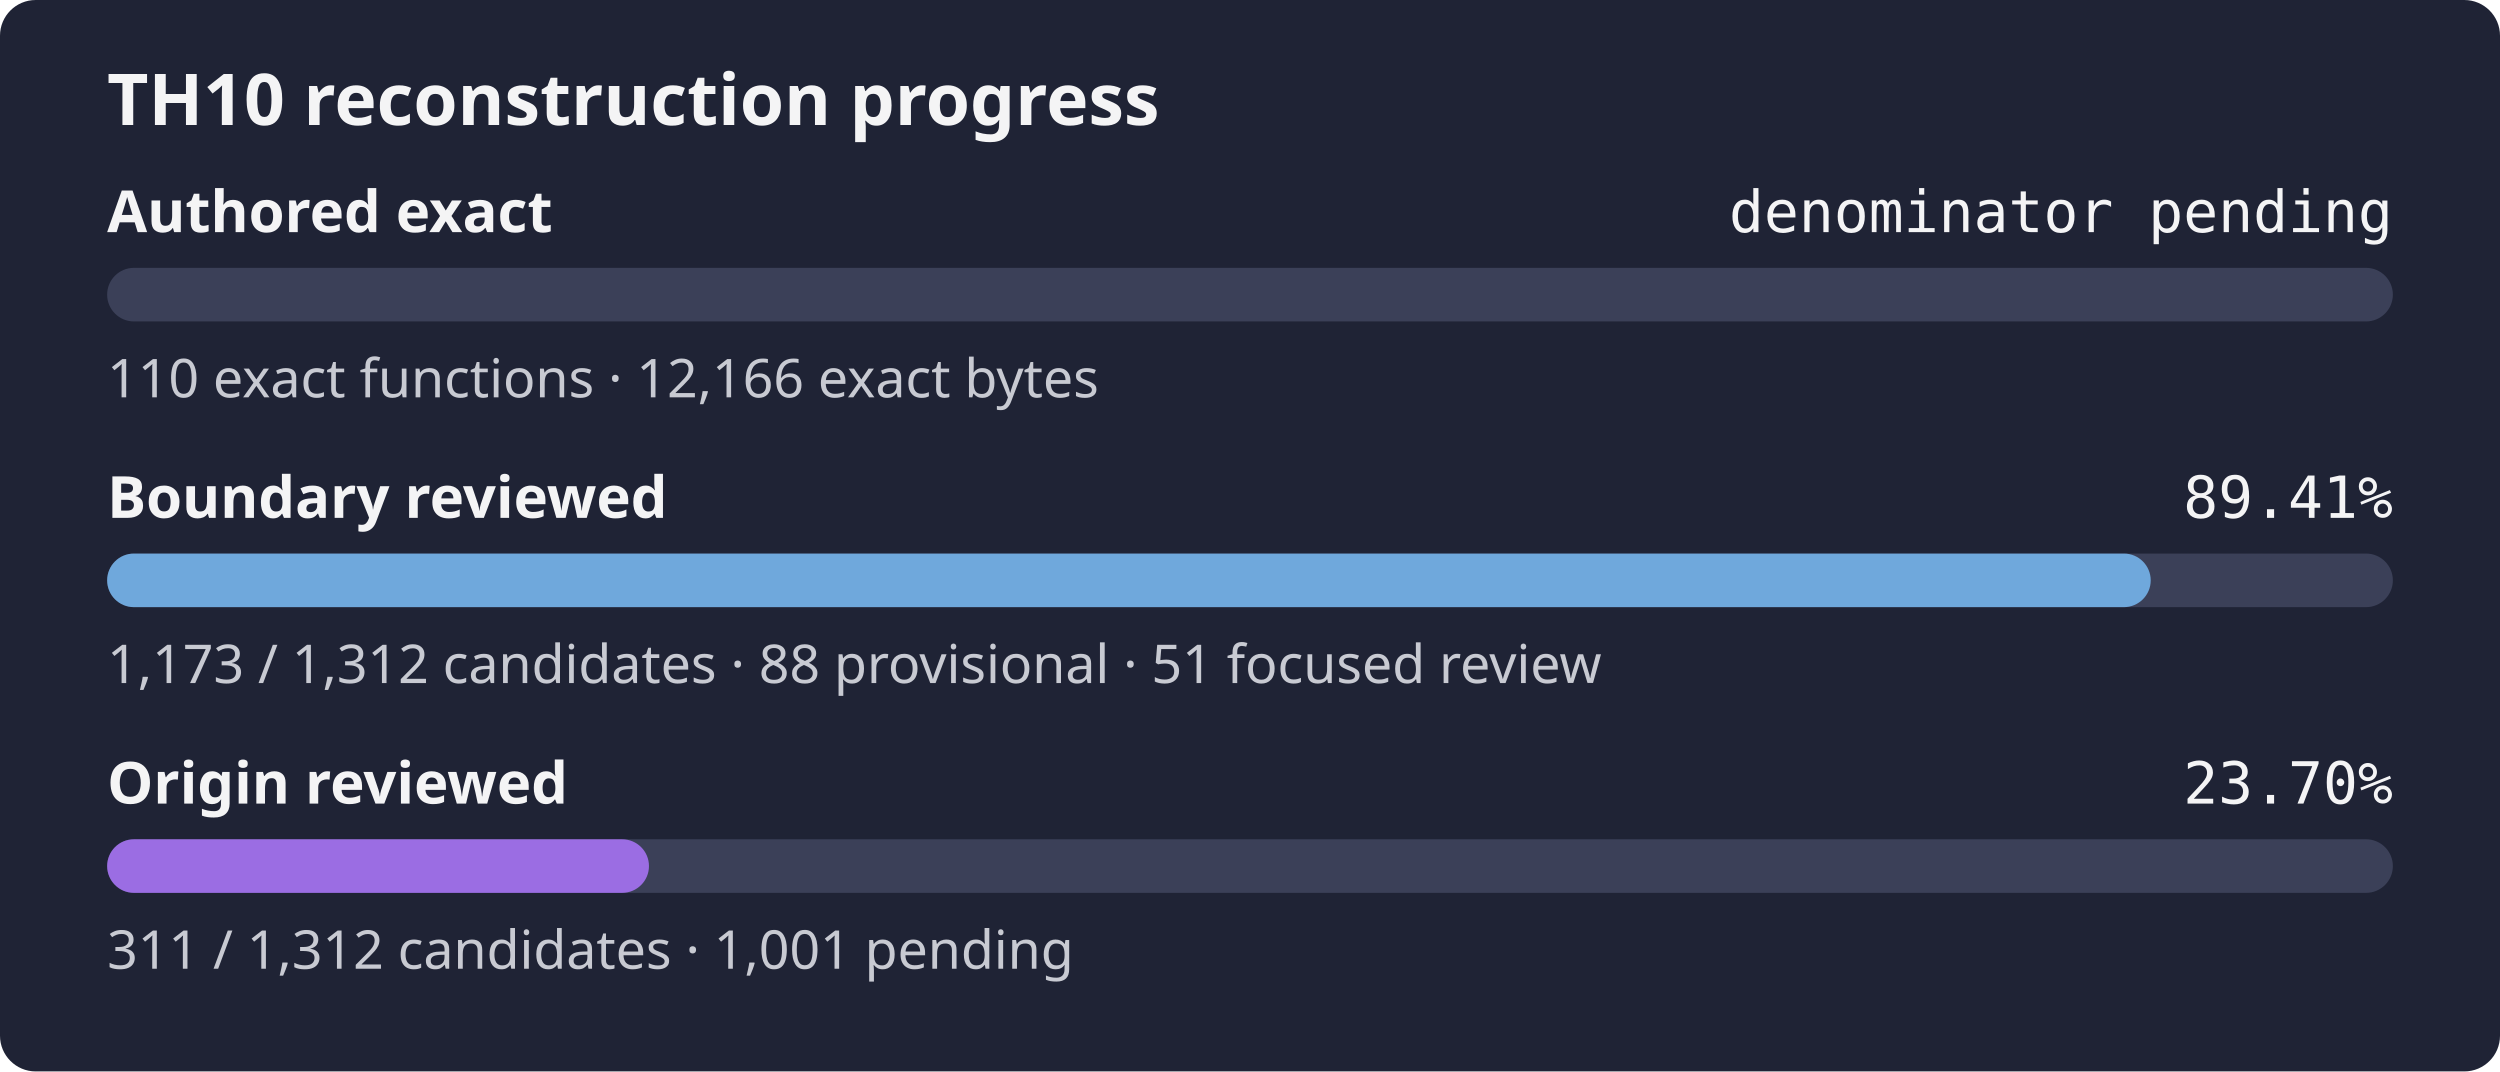
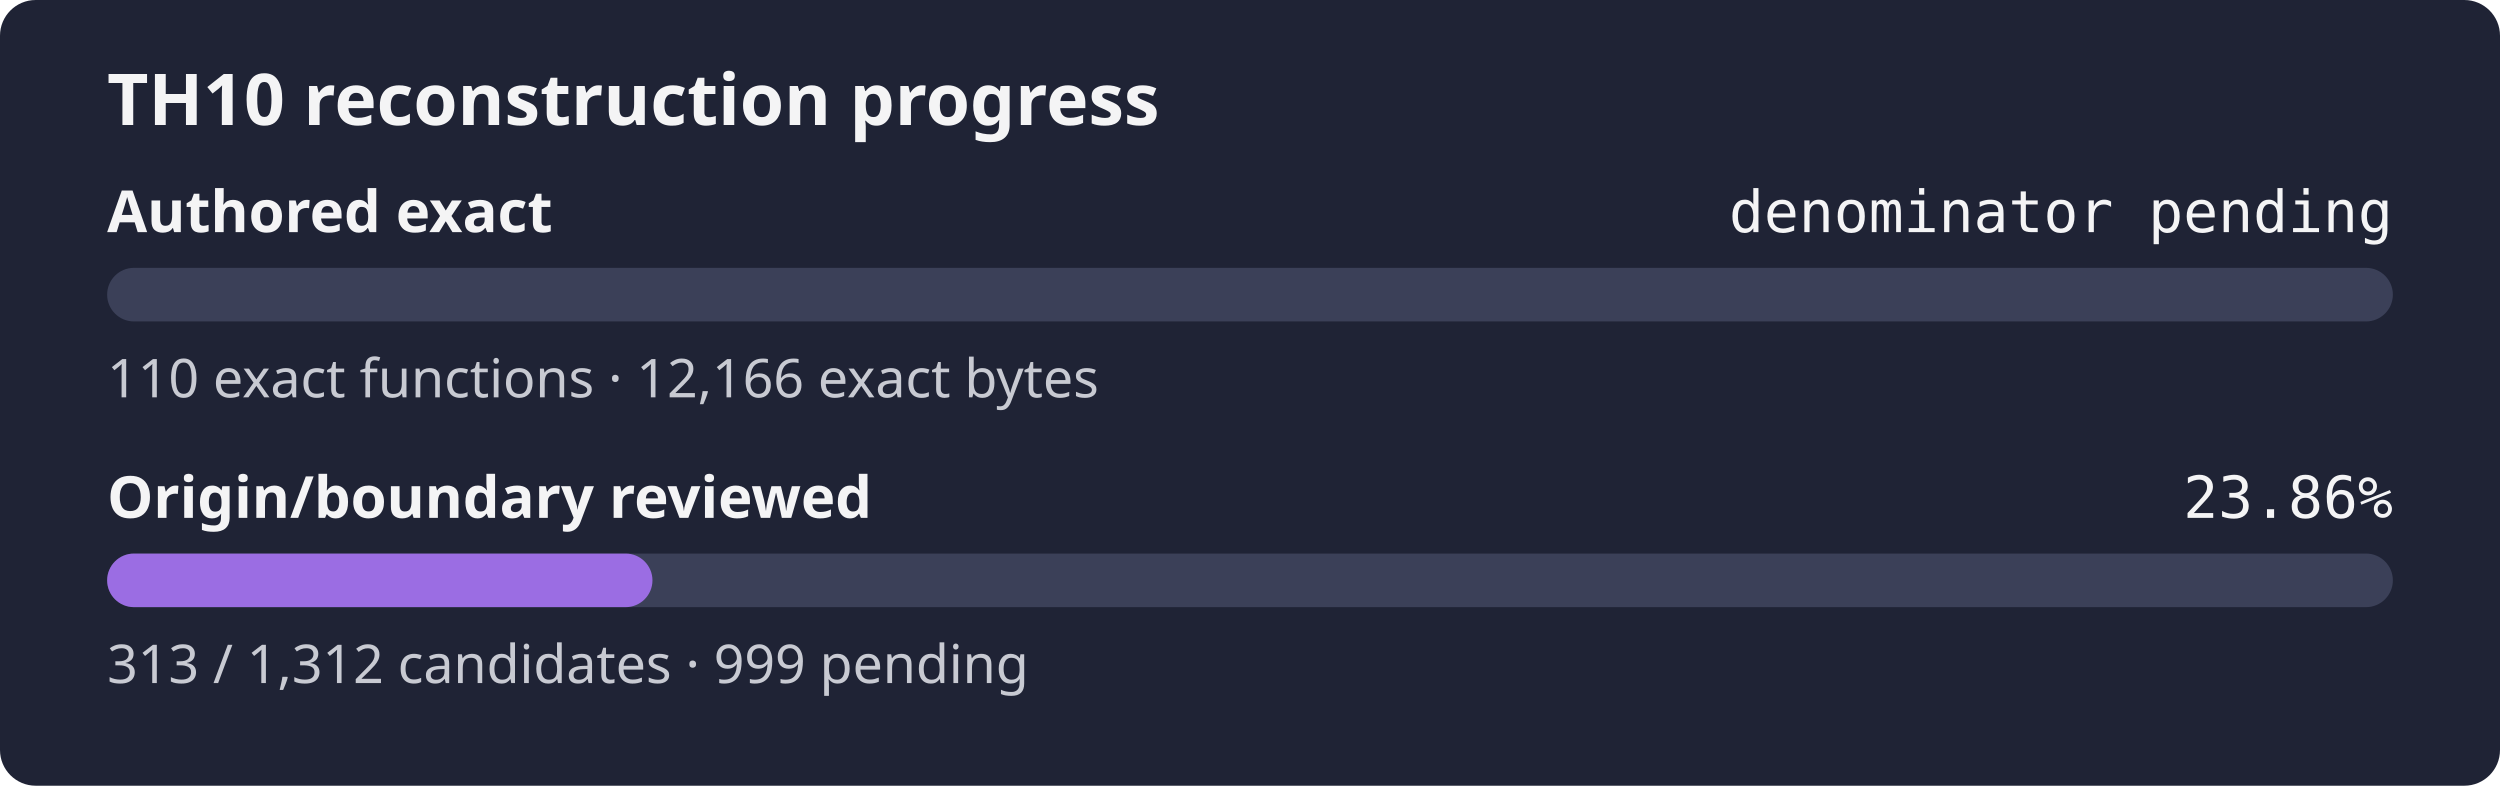
- <svg xmlns="http://www.w3.org/2000/svg" width="560" height="240" role="img" aria-label="TH10 reconstruction progress: authored exact denominator pending, boundary review 89.41%, origin review 23.70%">
-   <rect width="560" height="240" rx="8" fill="#1f2335" />
+ <svg xmlns="http://www.w3.org/2000/svg" width="560" height="176" role="img" aria-label="TH10 reconstruction progress: authored exact denominator pending, origin and boundary review 23.86%">
+   <rect width="560" height="176" rx="8" fill="#1f2335" />
  <text x="24" y="28" fill="#f4f4f5" font-family="sans-serif" font-size="16" font-weight="600">TH10 reconstruction progress</text>
  <text x="24" y="52" fill="#f4f4f5" font-family="sans-serif" font-size="13" font-weight="600">Authored exact</text>
  <text x="536" y="52" fill="#f4f4f5" text-anchor="end" font-family="monospace" font-size="13">denominator pending</text>
  <rect x="24" y="60" width="512" height="12" rx="6" fill="#3b4058" />
  <rect x="24" y="60" width="0.00" height="12" rx="6" fill="#9b6de3" />
  <text x="24" y="89" fill="#c8cad2" font-family="sans-serif" font-size="12">110 exact functions · 12,166 exact bytes</text>
-   <text x="24" y="116" fill="#f4f4f5" font-family="sans-serif" font-size="13" font-weight="600">Boundary reviewed</text>
-   <text x="536" y="116" fill="#f4f4f5" text-anchor="end" font-family="monospace" font-size="13">89.41%</text>
+   <text x="24" y="116" fill="#f4f4f5" font-family="sans-serif" font-size="13" font-weight="600">Origin/boundary reviewed</text>
+   <text x="536" y="116" fill="#f4f4f5" text-anchor="end" font-family="monospace" font-size="13">23.86%</text>
  <rect x="24" y="124" width="512" height="12" rx="6" fill="#3b4058" />
-   <rect x="24" y="124" width="457.76" height="12" rx="6" fill="#6fa8dc" />
-   <text x="24" y="153" fill="#c8cad2" font-family="sans-serif" font-size="12">1,173 / 1,312 candidates · 88 provisional · 51 focused review</text>
-   <text x="24" y="180" fill="#f4f4f5" font-family="sans-serif" font-size="13" font-weight="600">Origin reviewed</text>
-   <text x="536" y="180" fill="#f4f4f5" text-anchor="end" font-family="monospace" font-size="13">23.70%</text>
-   <rect x="24" y="188" width="512" height="12" rx="6" fill="#3b4058" />
-   <rect x="24" y="188" width="121.37" height="12" rx="6" fill="#9b6de3" />
-   <text x="24" y="217" fill="#c8cad2" font-family="sans-serif" font-size="12">311 / 1,312 candidates · 1,001 pending</text>
+   <rect x="24" y="124" width="122.15" height="12" rx="6" fill="#9b6de3" />
+   <text x="24" y="153" fill="#c8cad2" font-family="sans-serif" font-size="12">313 / 1,312 candidates · 999 pending</text>
</svg>
